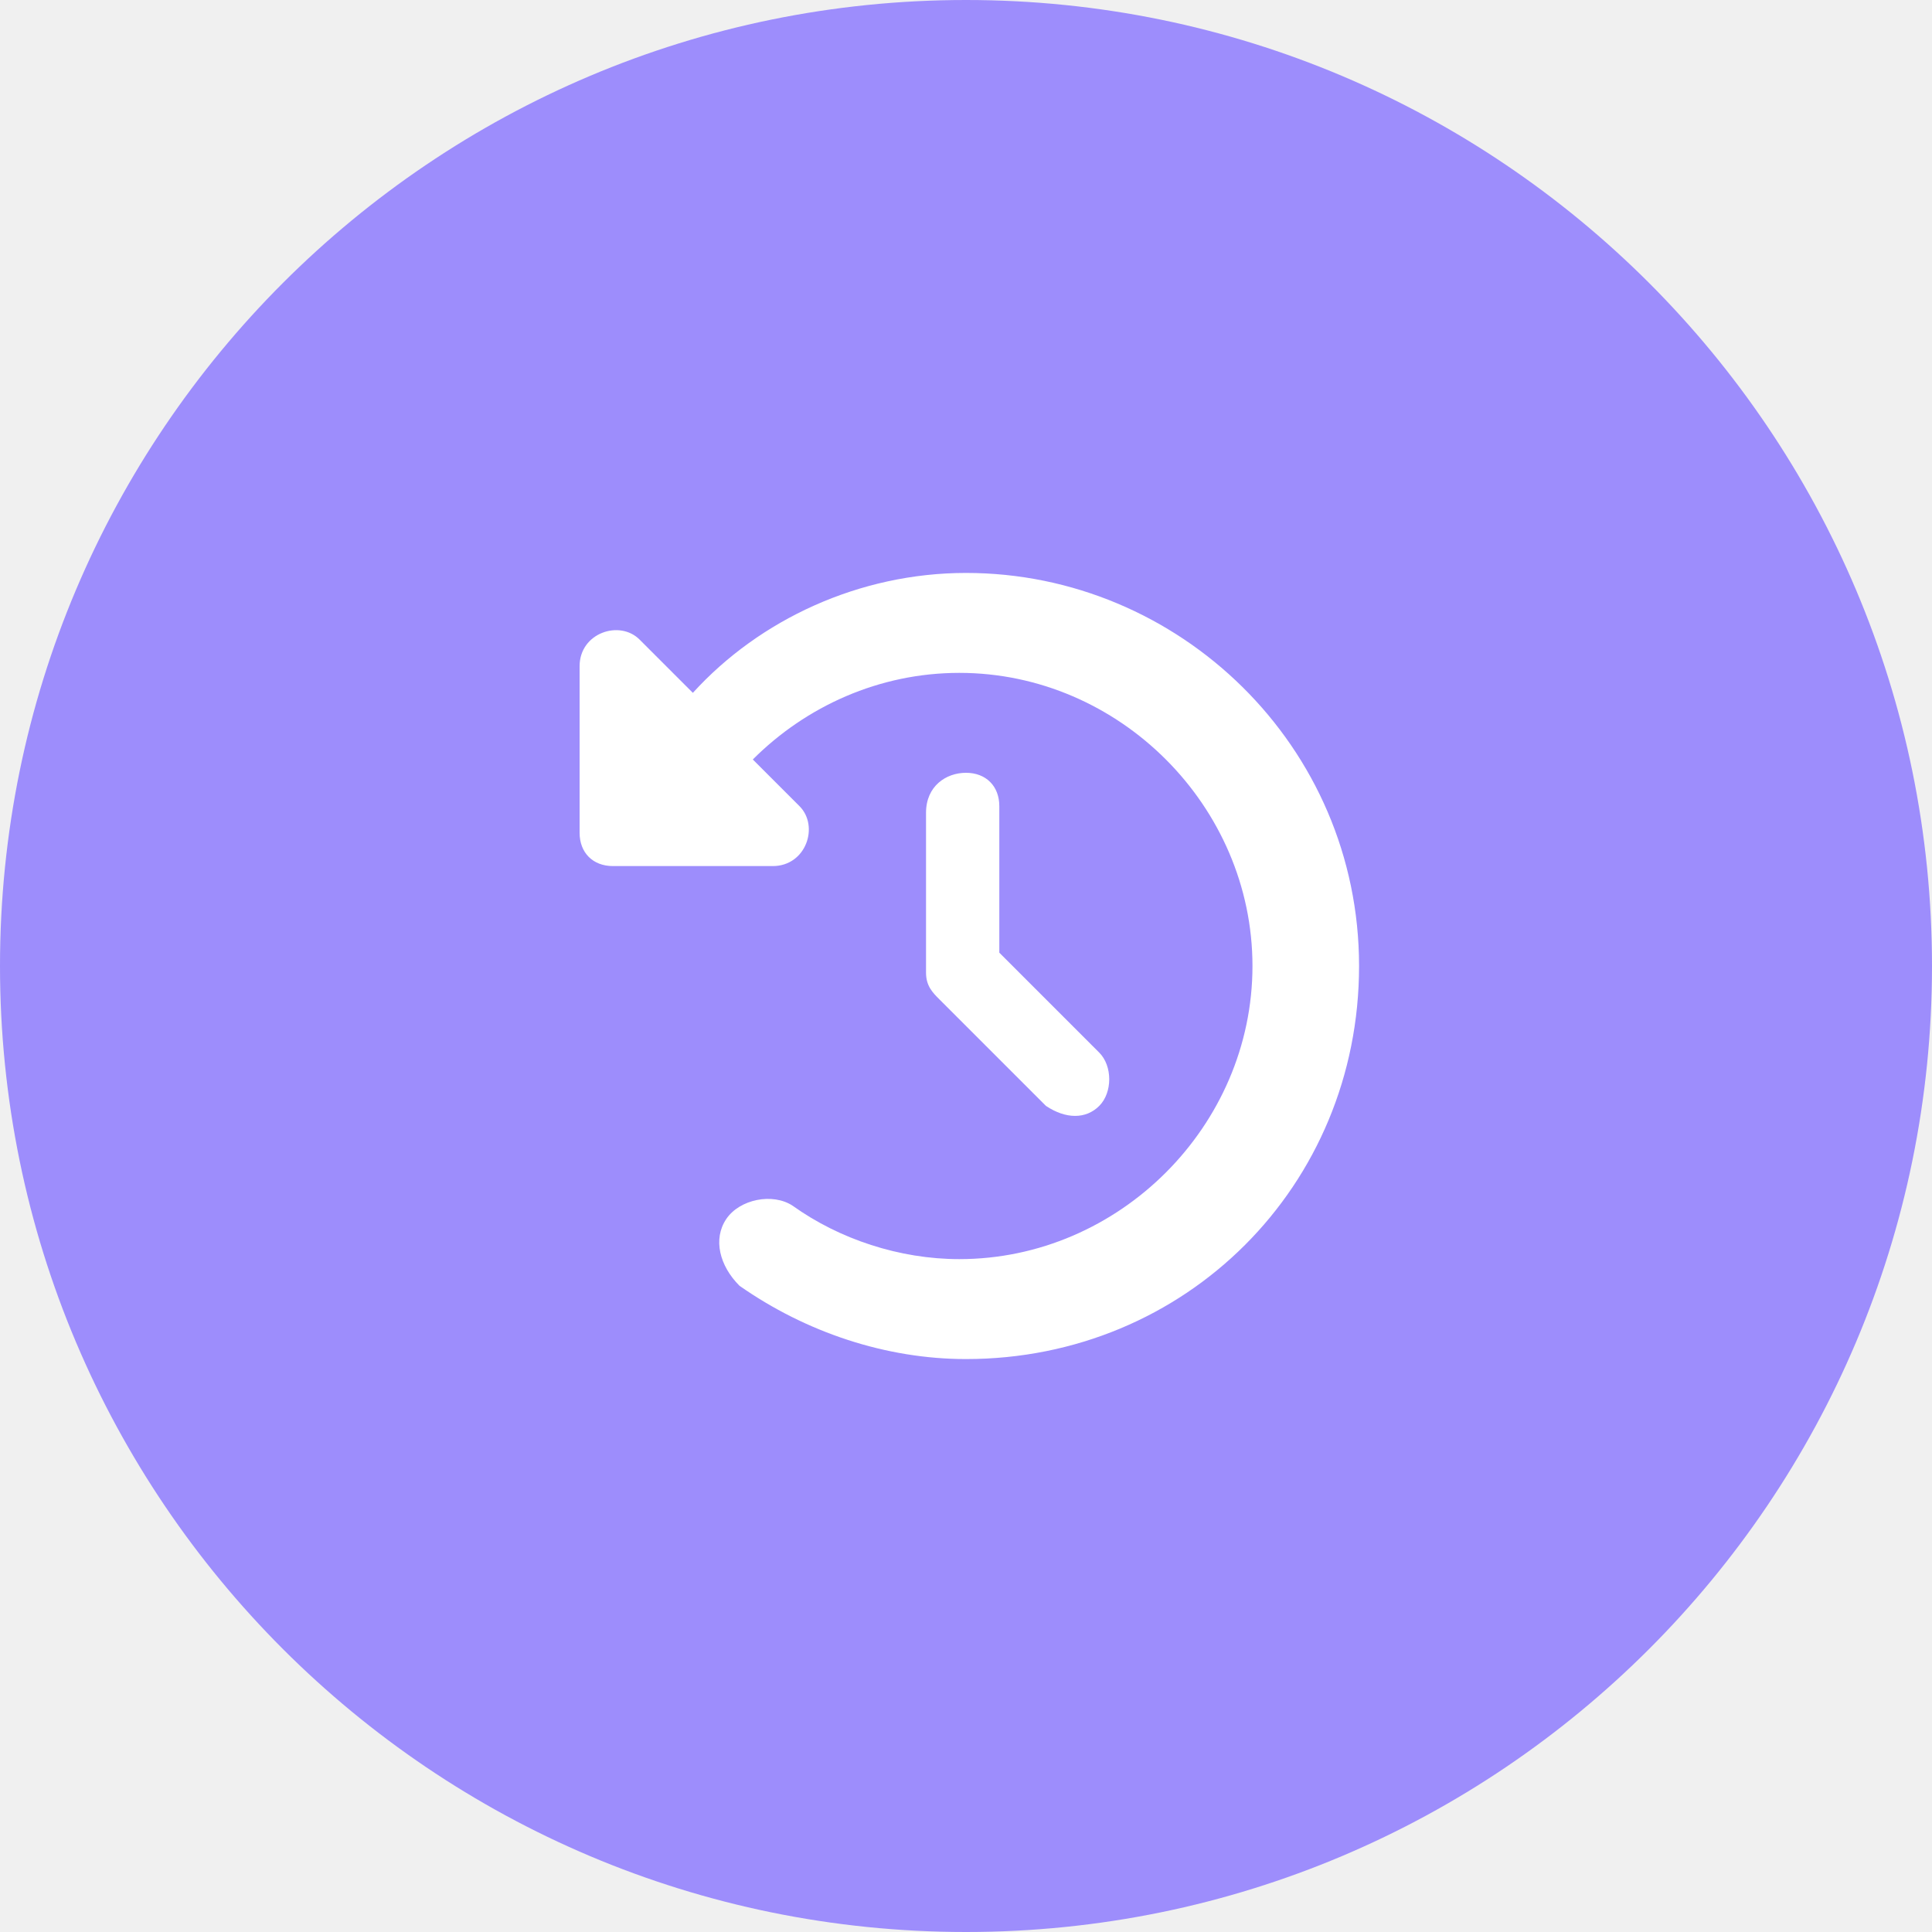
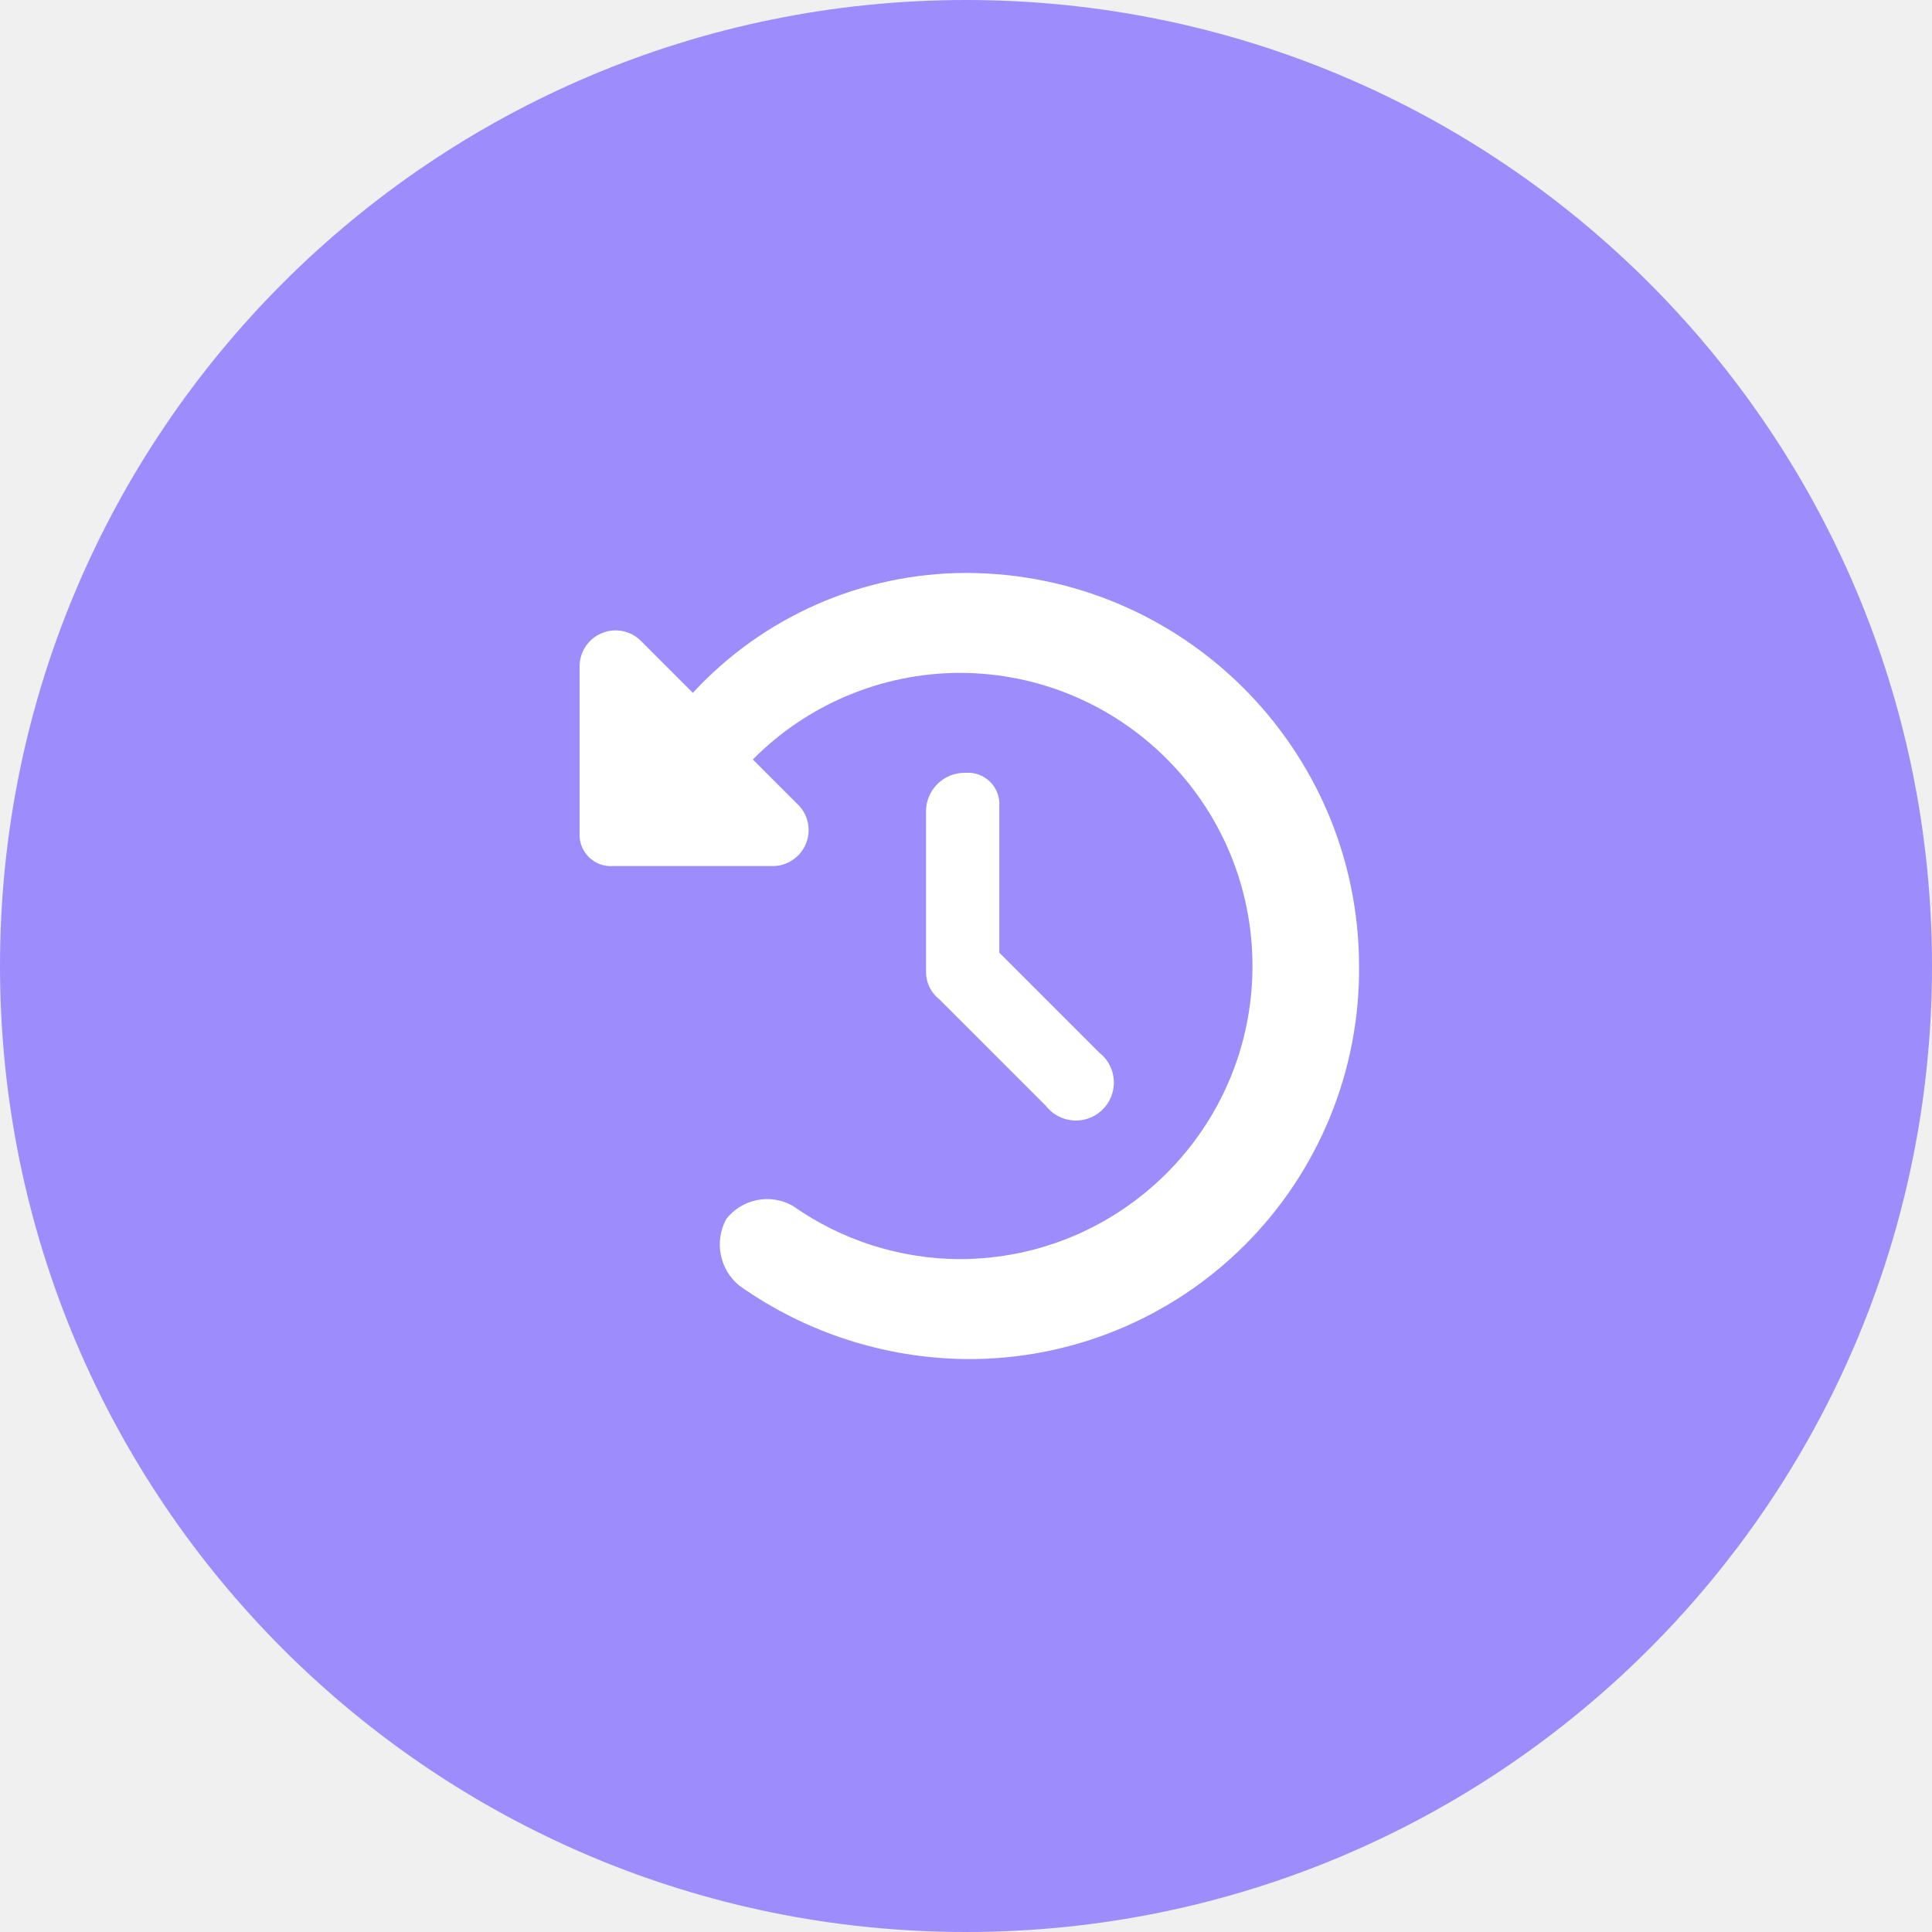
- <svg xmlns="http://www.w3.org/2000/svg" version="1.1" x="0px" y="0px" viewBox="0 0 29 29" style="enable-background:new 0 0 29 29;" xml:space="preserve">
-   <style type="text/css">
- 	.st0{fill:#9D8DFC;}
- 	.st1{display:none;fill:#FFFFFF;}
- 	.st2{fill:#FFFFFF;}
- </style>
-   <g id="Layer_1">
-     <circle class="st0" cx="14.5" cy="14.5" r="14.5" />
-     <path class="st1" d="M18.9,17.9c-0.2,0.7-0.7,1.1-1.4,1.2c-0.6,0.1-1.2,0.1-1.7-0.3c-0.6-0.5-0.6-1.4-0.1-1.9   c0.4-0.4,1.1-0.5,2-0.7c0.2,0,0.3-0.1,0.4-0.2c0.2-0.2,0.1-0.1,0.1-4.2c0-0.3-0.1-0.4-0.4-0.3c-0.2,0-4.8,0.9-4.8,0.9   c-0.3,0.1-0.3,0.1-0.3,0.4c0,6.1,0,5.8-0.1,6.2c-0.1,0.5-0.4,0.8-0.8,1c-0.4,0.2-1.2,0.3-1.6,0.3c-1.1-0.2-1.5-1.5-0.8-2.2   c0.4-0.4,1.1-0.5,2-0.7c0.2,0,0.3-0.1,0.4-0.2c0.3-0.3,0-6.7,0.1-7c0-0.1,0.1-0.2,0.2-0.3c0.1-0.1,0.3-0.1,0.3-0.1   c5.3-1,5.9-1.1,6-1.1c0.3,0,0.5,0.2,0.5,0.5C19,18,19,17.5,18.9,17.9z" />
+ <svg xmlns="http://www.w3.org/2000/svg" id="Layer_1" data-name="Layer 1" viewBox="0 0 29 29">
+   <g id="Layer_1-2" data-name="Layer 1">
+     <circle cx="14.5" cy="14.5" r="14.5" style="fill:#9d8dfc" />
  </g>
-   <g id="Layer_2">
-     <path class="st2" d="M14.5,8.6c3.2,0,5.9,2.6,5.9,5.9s-2.6,5.9-5.9,5.9c-1.2,0-2.4-0.4-3.4-1.1c-0.3-0.3-0.4-0.7-0.2-1   c0.2-0.3,0.7-0.4,1-0.2c0.7,0.5,1.6,0.8,2.5,0.8c2.4,0,4.4-2,4.4-4.4c0-2.4-2-4.4-4.4-4.4c-1.2,0-2.3,0.5-3.1,1.3l0.7,0.7   c0.3,0.3,0.1,0.9-0.4,0.9H9.2c-0.3,0-0.5-0.2-0.5-0.5V10c0-0.5,0.6-0.7,0.9-0.4l0.8,0.8C11.4,9.3,12.9,8.6,14.5,8.6L14.5,8.6z    M14.5,11.6c0.3,0,0.5,0.2,0.5,0.5v2.2l1.5,1.5c0.2,0.2,0.2,0.6,0,0.8c-0.2,0.2-0.5,0.2-0.8,0l-1.6-1.6c-0.1-0.1-0.2-0.2-0.2-0.4   v-2.4C13.9,11.8,14.2,11.6,14.5,11.6L14.5,11.6z" />
+   <g id="Layer_2" data-name="Layer 2">
+     <path d="M14.5,8.6a5.91,5.91,0,0,1,5.9,5.9,5.85,5.85,0,0,1-5.9,5.9,6,6,0,0,1-3.4-1.1.8.8,0,0,1-.2-1,.78.78,0,0,1,1-.2,4.38,4.38,0,0,0,2.5.8,4.4,4.4,0,1,0,0-8.8,4.39,4.39,0,0,0-3.1,1.3l.7.7a.54.54,0,0,1-.4.9H9.2a.47.47,0,0,1-.5-.5V10a.54.54,0,0,1,.9-.4l.8.8a5.59,5.59,0,0,1,4.1-1.8Zm0,3a.47.47,0,0,1,.5.5v2.2l1.5,1.5a.57.57,0,1,1-.8.8L14.1,15a.52.52,0,0,1-.2-.4V12.2a.58.58,0,0,1,.6-.6Z" style="fill:#fff" />
  </g>
</svg>
